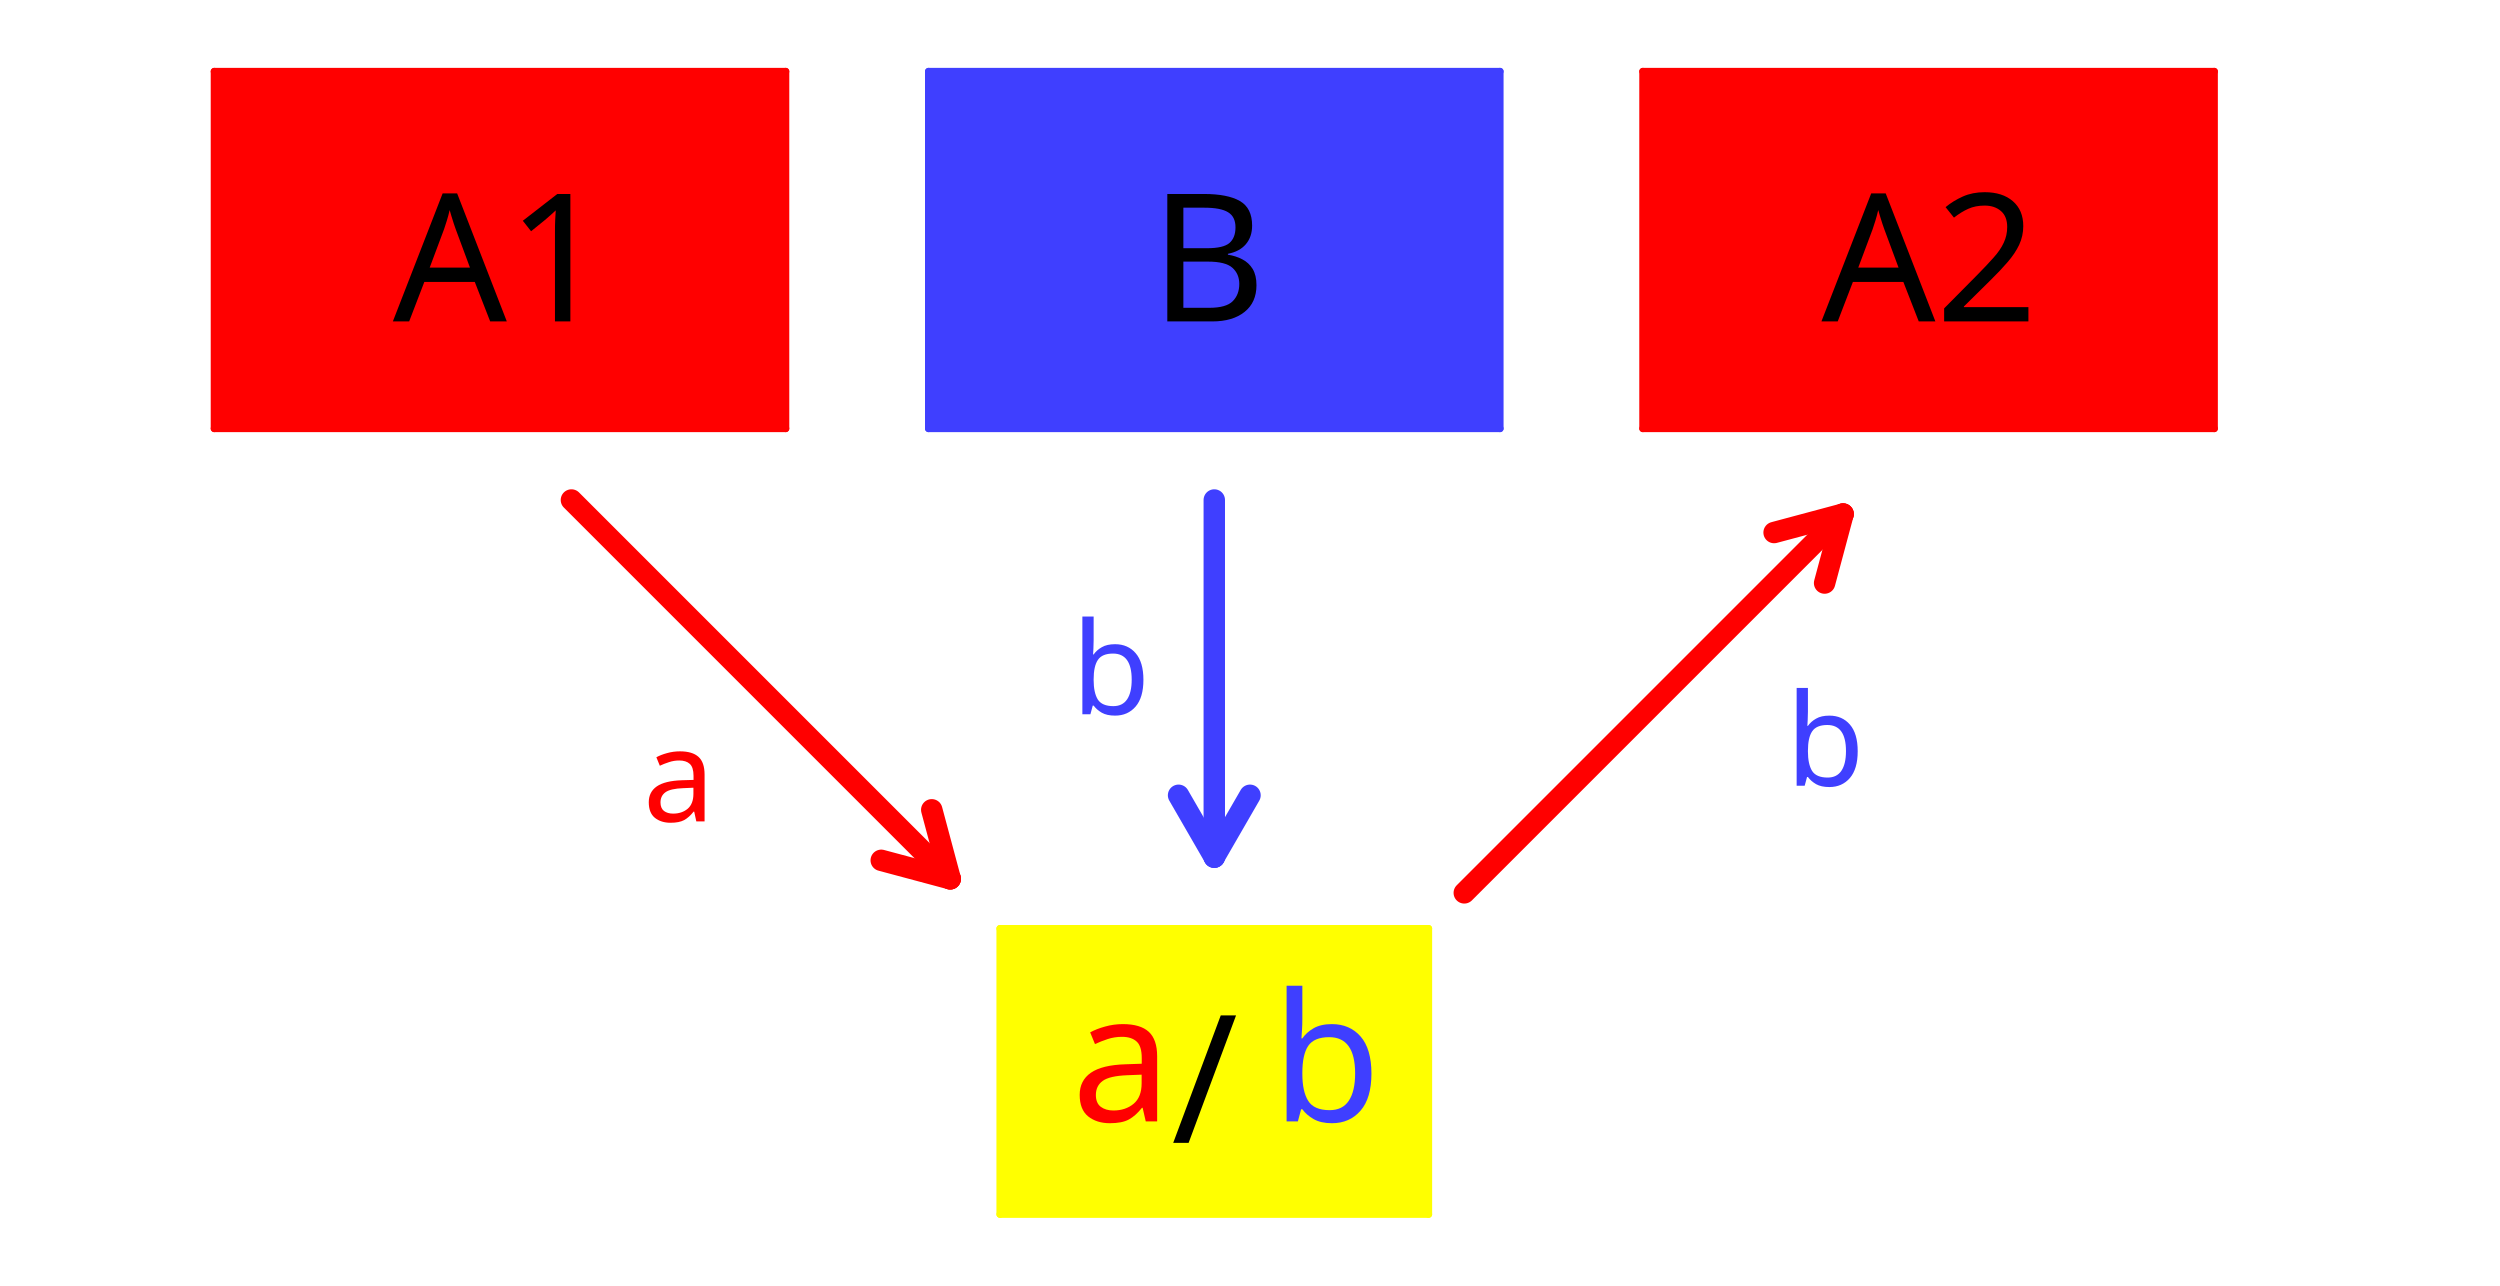
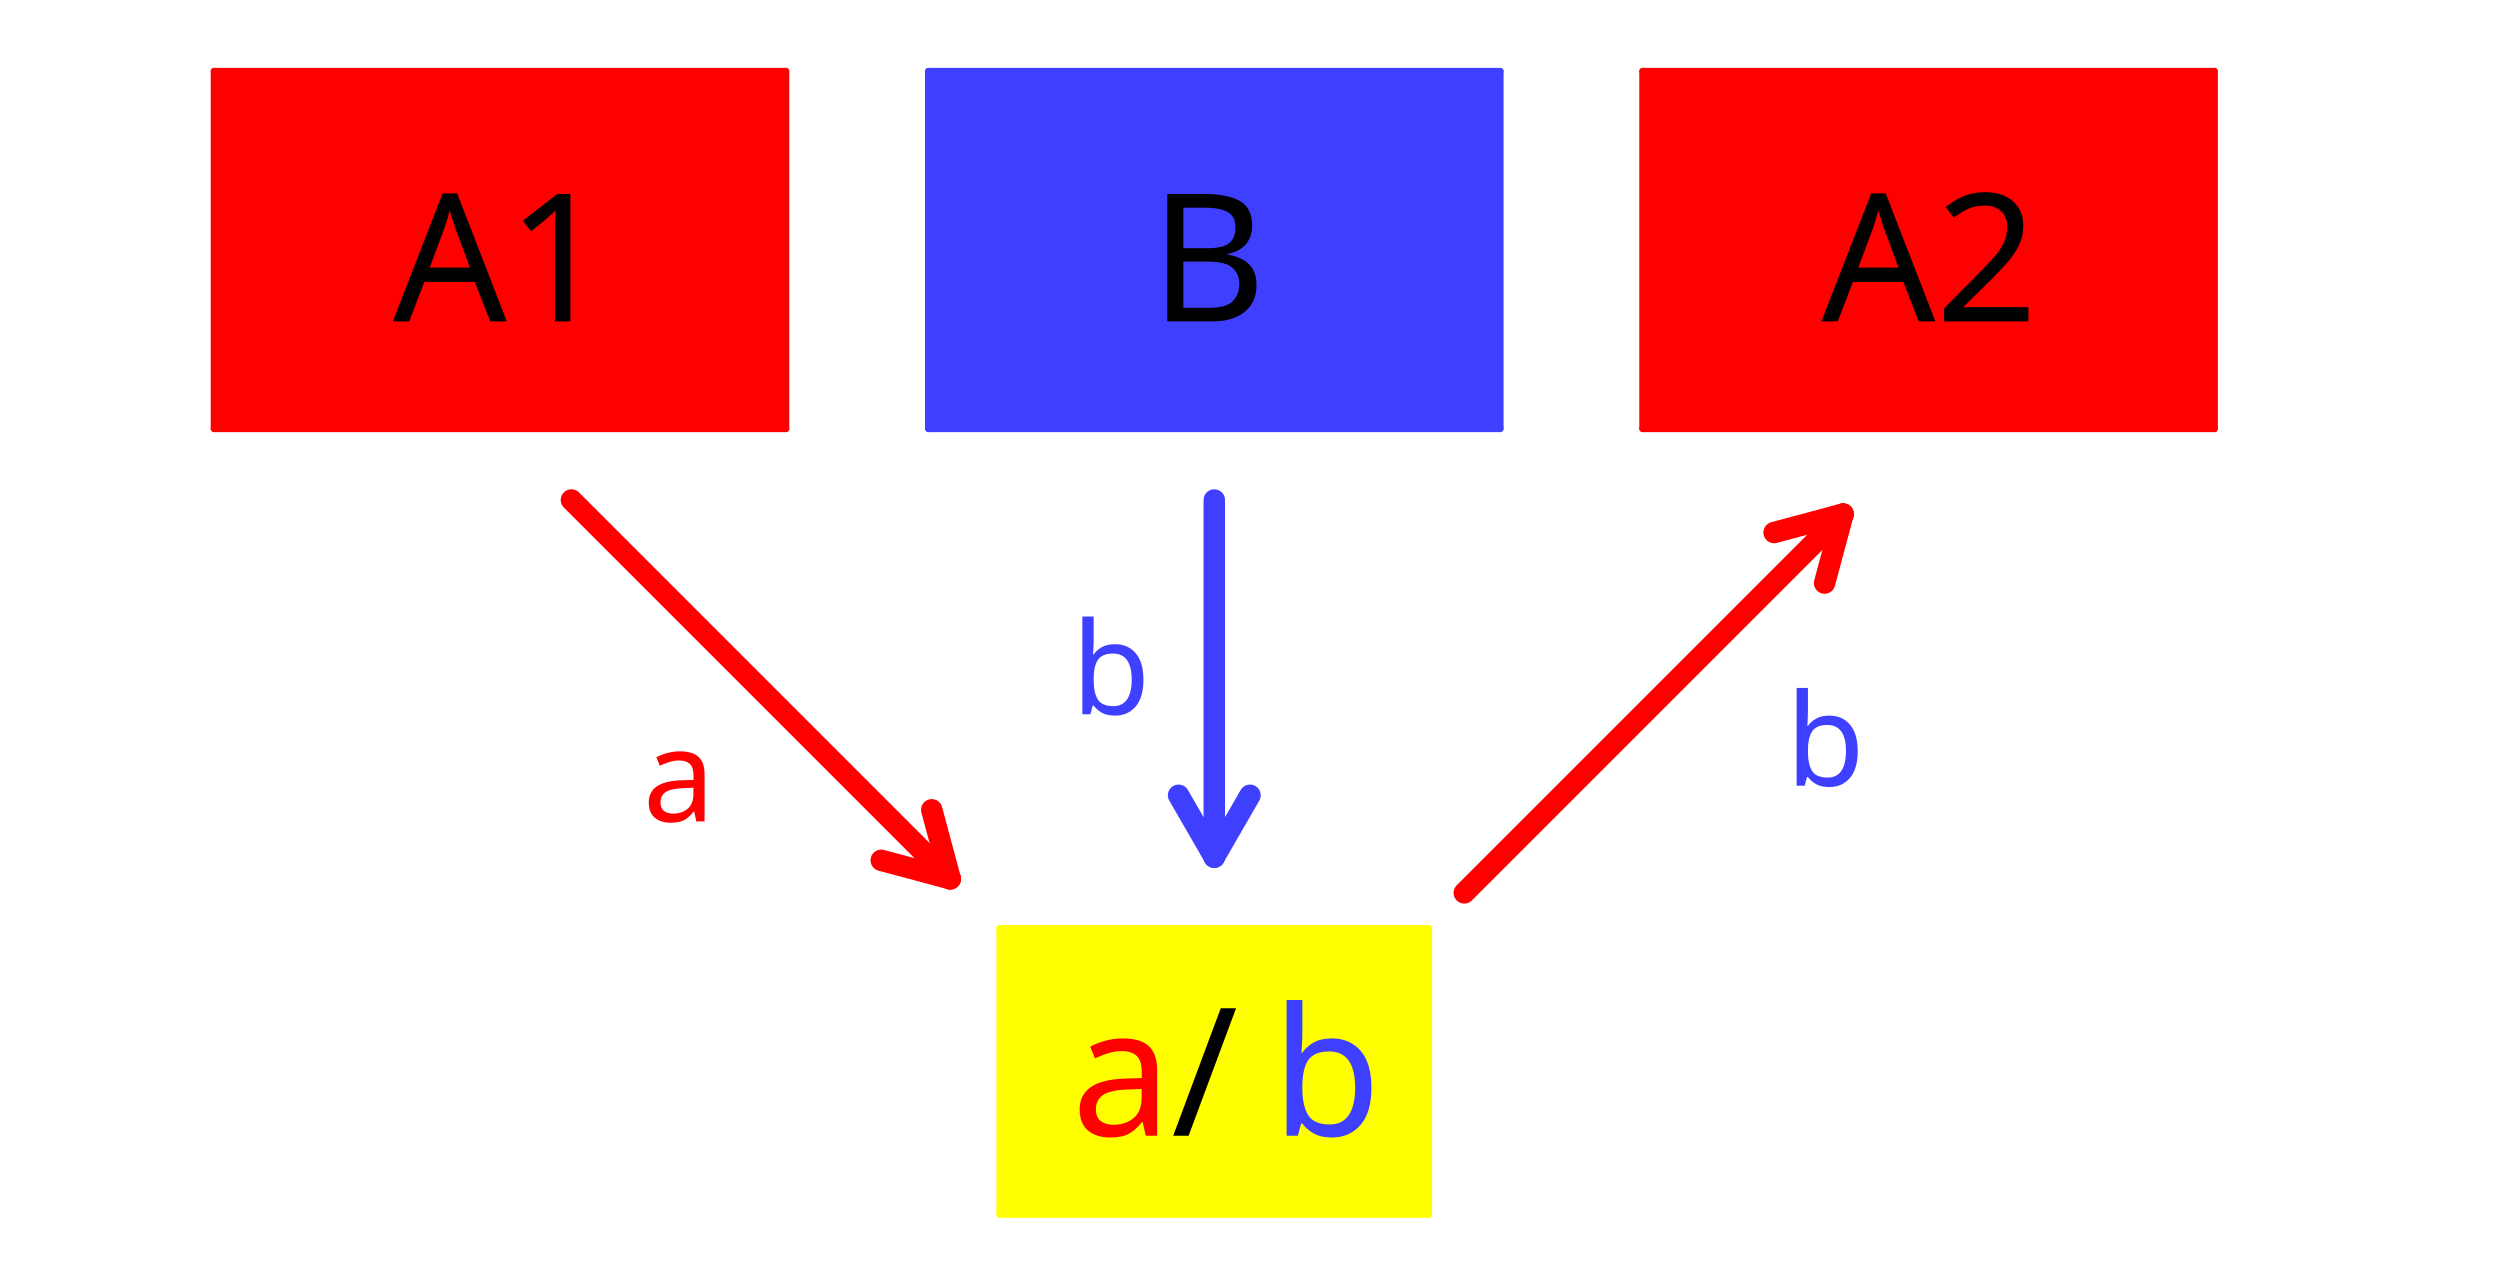
<svg xmlns="http://www.w3.org/2000/svg" version="1.1" width="350.0" height="180.0">
  <rect x="0.0" y="0.0" width="350.0" height="180.0" stroke-width="0.0" fill="rgb(255,255,255)" stroke="rgb(255,255,255)" />
  <line x1="110.0" y1="10.0" x2="30.0" y2="10.0" stroke="red" stroke-width="1.0" stroke-linecap="round" />
  <line x1="110.0" y1="60.0" x2="110.0" y2="10.0" stroke="red" stroke-width="1.0" stroke-linecap="round" />
  <line x1="30.0" y1="60" x2="110.0" y2="60.0" stroke="red" stroke-width="1.0" stroke-linecap="round" />
  <line x1="30" y1="10" x2="30.0" y2="60" stroke="red" stroke-width="1.0" stroke-linecap="round" />
  <polyline points="30,10 30.0,60 110.0,60.0 110.0,10.0 30.0,10.0 " fill="red" stroke="red" stroke-width="0.0" />
  <text x="55.0" y="45.0" font-family="KochiGothic" font-weight="normal" font-size="25.0" fill="black">A1</text>
  <line x1="210.0" y1="10.0" x2="130.0" y2="10.0" stroke="rgb(63,63,255)" stroke-width="1.0" stroke-linecap="round" />
  <line x1="210.0" y1="60.0" x2="210.0" y2="10.0" stroke="rgb(63,63,255)" stroke-width="1.0" stroke-linecap="round" />
  <line x1="130.0" y1="60" x2="210.0" y2="60.0" stroke="rgb(63,63,255)" stroke-width="1.0" stroke-linecap="round" />
  <line x1="130.0" y1="10" x2="130.0" y2="60" stroke="rgb(63,63,255)" stroke-width="1.0" stroke-linecap="round" />
  <polyline points="130.0,10 130.0,60 210.0,60.0 210.0,10.0 130.0,10.0 " fill="rgb(63,63,255)" stroke="rgb(63,63,255)" stroke-width="0.0" />
  <text x="161.0" y="45.0" font-family="KochiGothic" font-weight="normal" font-size="25.0" fill="black">B</text>
  <line x1="310.0" y1="10.0" x2="230.0" y2="10.0" stroke="red" stroke-width="1.0" stroke-linecap="round" />
  <line x1="310.0" y1="60.0" x2="310.0" y2="10.0" stroke="red" stroke-width="1.0" stroke-linecap="round" />
  <line x1="230.0" y1="60" x2="310.0" y2="60.0" stroke="red" stroke-width="1.0" stroke-linecap="round" />
  <line x1="230.0" y1="10" x2="230.0" y2="60" stroke="red" stroke-width="1.0" stroke-linecap="round" />
  <polyline points="230.0,10 230.0,60 310.0,60.0 310.0,10.0 230.0,10.0 " fill="red" stroke="red" stroke-width="0.0" />
  <text x="255.0" y="45.0" font-family="KochiGothic" font-weight="normal" font-size="25.0" fill="black">A2</text>
  <line x1="200.0" y1="130.0" x2="140.0" y2="130.0" stroke="yellow" stroke-width="1.0" stroke-linecap="round" />
  <line x1="200.0" y1="170.0" x2="200.0" y2="130.0" stroke="yellow" stroke-width="1.0" stroke-linecap="round" />
  <line x1="140.0" y1="170.0" x2="200.0" y2="170.0" stroke="yellow" stroke-width="1.0" stroke-linecap="round" />
  <line x1="140.0" y1="130.0" x2="140.0" y2="170.0" stroke="yellow" stroke-width="1.0" stroke-linecap="round" />
  <polyline points="140.0,130.0 140.0,170.0 200.0,170.0 200.0,130.0 140.0,130.0 " fill="yellow" stroke="yellow" stroke-width="0.0" />
  <line x1="133.033" y1="123.033" x2="80.0" y2="70.0" stroke="red" stroke-width="3.0" stroke-linecap="round" />
  <line x1="133.033" y1="123.033" x2="123.374" y2="120.445" stroke="red" stroke-width="3.0" stroke-linecap="round" />
  <line x1="130.445" y1="113.374" x2="133.033" y2="123.033" stroke="red" stroke-width="3.0" stroke-linecap="round" />
  <text x="90.0" y="115.0" font-family="KochiGothic" font-weight="normal" font-size="18.0" fill="red">a</text>
  <line x1="170.0" y1="120.0" x2="170.0" y2="70.0" stroke="rgb(63,63,255)" stroke-width="3.0" stroke-linecap="round" />
  <line x1="170.0" y1="120.0" x2="165.0" y2="111.34" stroke="rgb(63,63,255)" stroke-width="3.0" stroke-linecap="round" />
  <line x1="175.0" y1="111.34" x2="170.0" y2="120.0" stroke="rgb(63,63,255)" stroke-width="3.0" stroke-linecap="round" />
  <text x="150.0" y="100.0" font-family="KochiGothic" font-weight="normal" font-size="18.0" fill="rgb(63,63,255)">b</text>
  <line x1="258.033" y1="71.967" x2="205.0" y2="125.0" stroke="red" stroke-width="3.0" stroke-linecap="round" />
  <line x1="258.033" y1="71.967" x2="255.445" y2="81.626" stroke="red" stroke-width="3.0" stroke-linecap="round" />
  <line x1="248.374" y1="74.555" x2="258.033" y2="71.967" stroke="red" stroke-width="3.0" stroke-linecap="round" />
  <text x="250.0" y="110.0" font-family="KochiGothic" font-weight="normal" font-size="18.0" fill="rgb(63,63,255)">b</text>
-   <text x="150.0" y="157.0" font-family="KochiGothic" font-weight="normal" font-size="25.0" fill="red">a</text>
-   <text x="164.0" y="160.0" font-family="KochiGothic" font-weight="normal" font-size="25.0" fill="black">/</text>
-   <text x="178.0" y="157.0" font-family="KochiGothic" font-weight="normal" font-size="25.0" fill="rgb(63,63,255)">b</text>
+   <text x="150.0" y="159.0" font-family="KochiGothic" font-weight="normal" font-size="25.0" fill="red">a</text>
+   <text x="164.0" y="159.0" font-family="KochiGothic" font-weight="normal" font-size="25.0" fill="black">/</text>
+   <text x="178.0" y="159.0" font-family="KochiGothic" font-weight="normal" font-size="25.0" fill="rgb(63,63,255)">b</text>
</svg>
